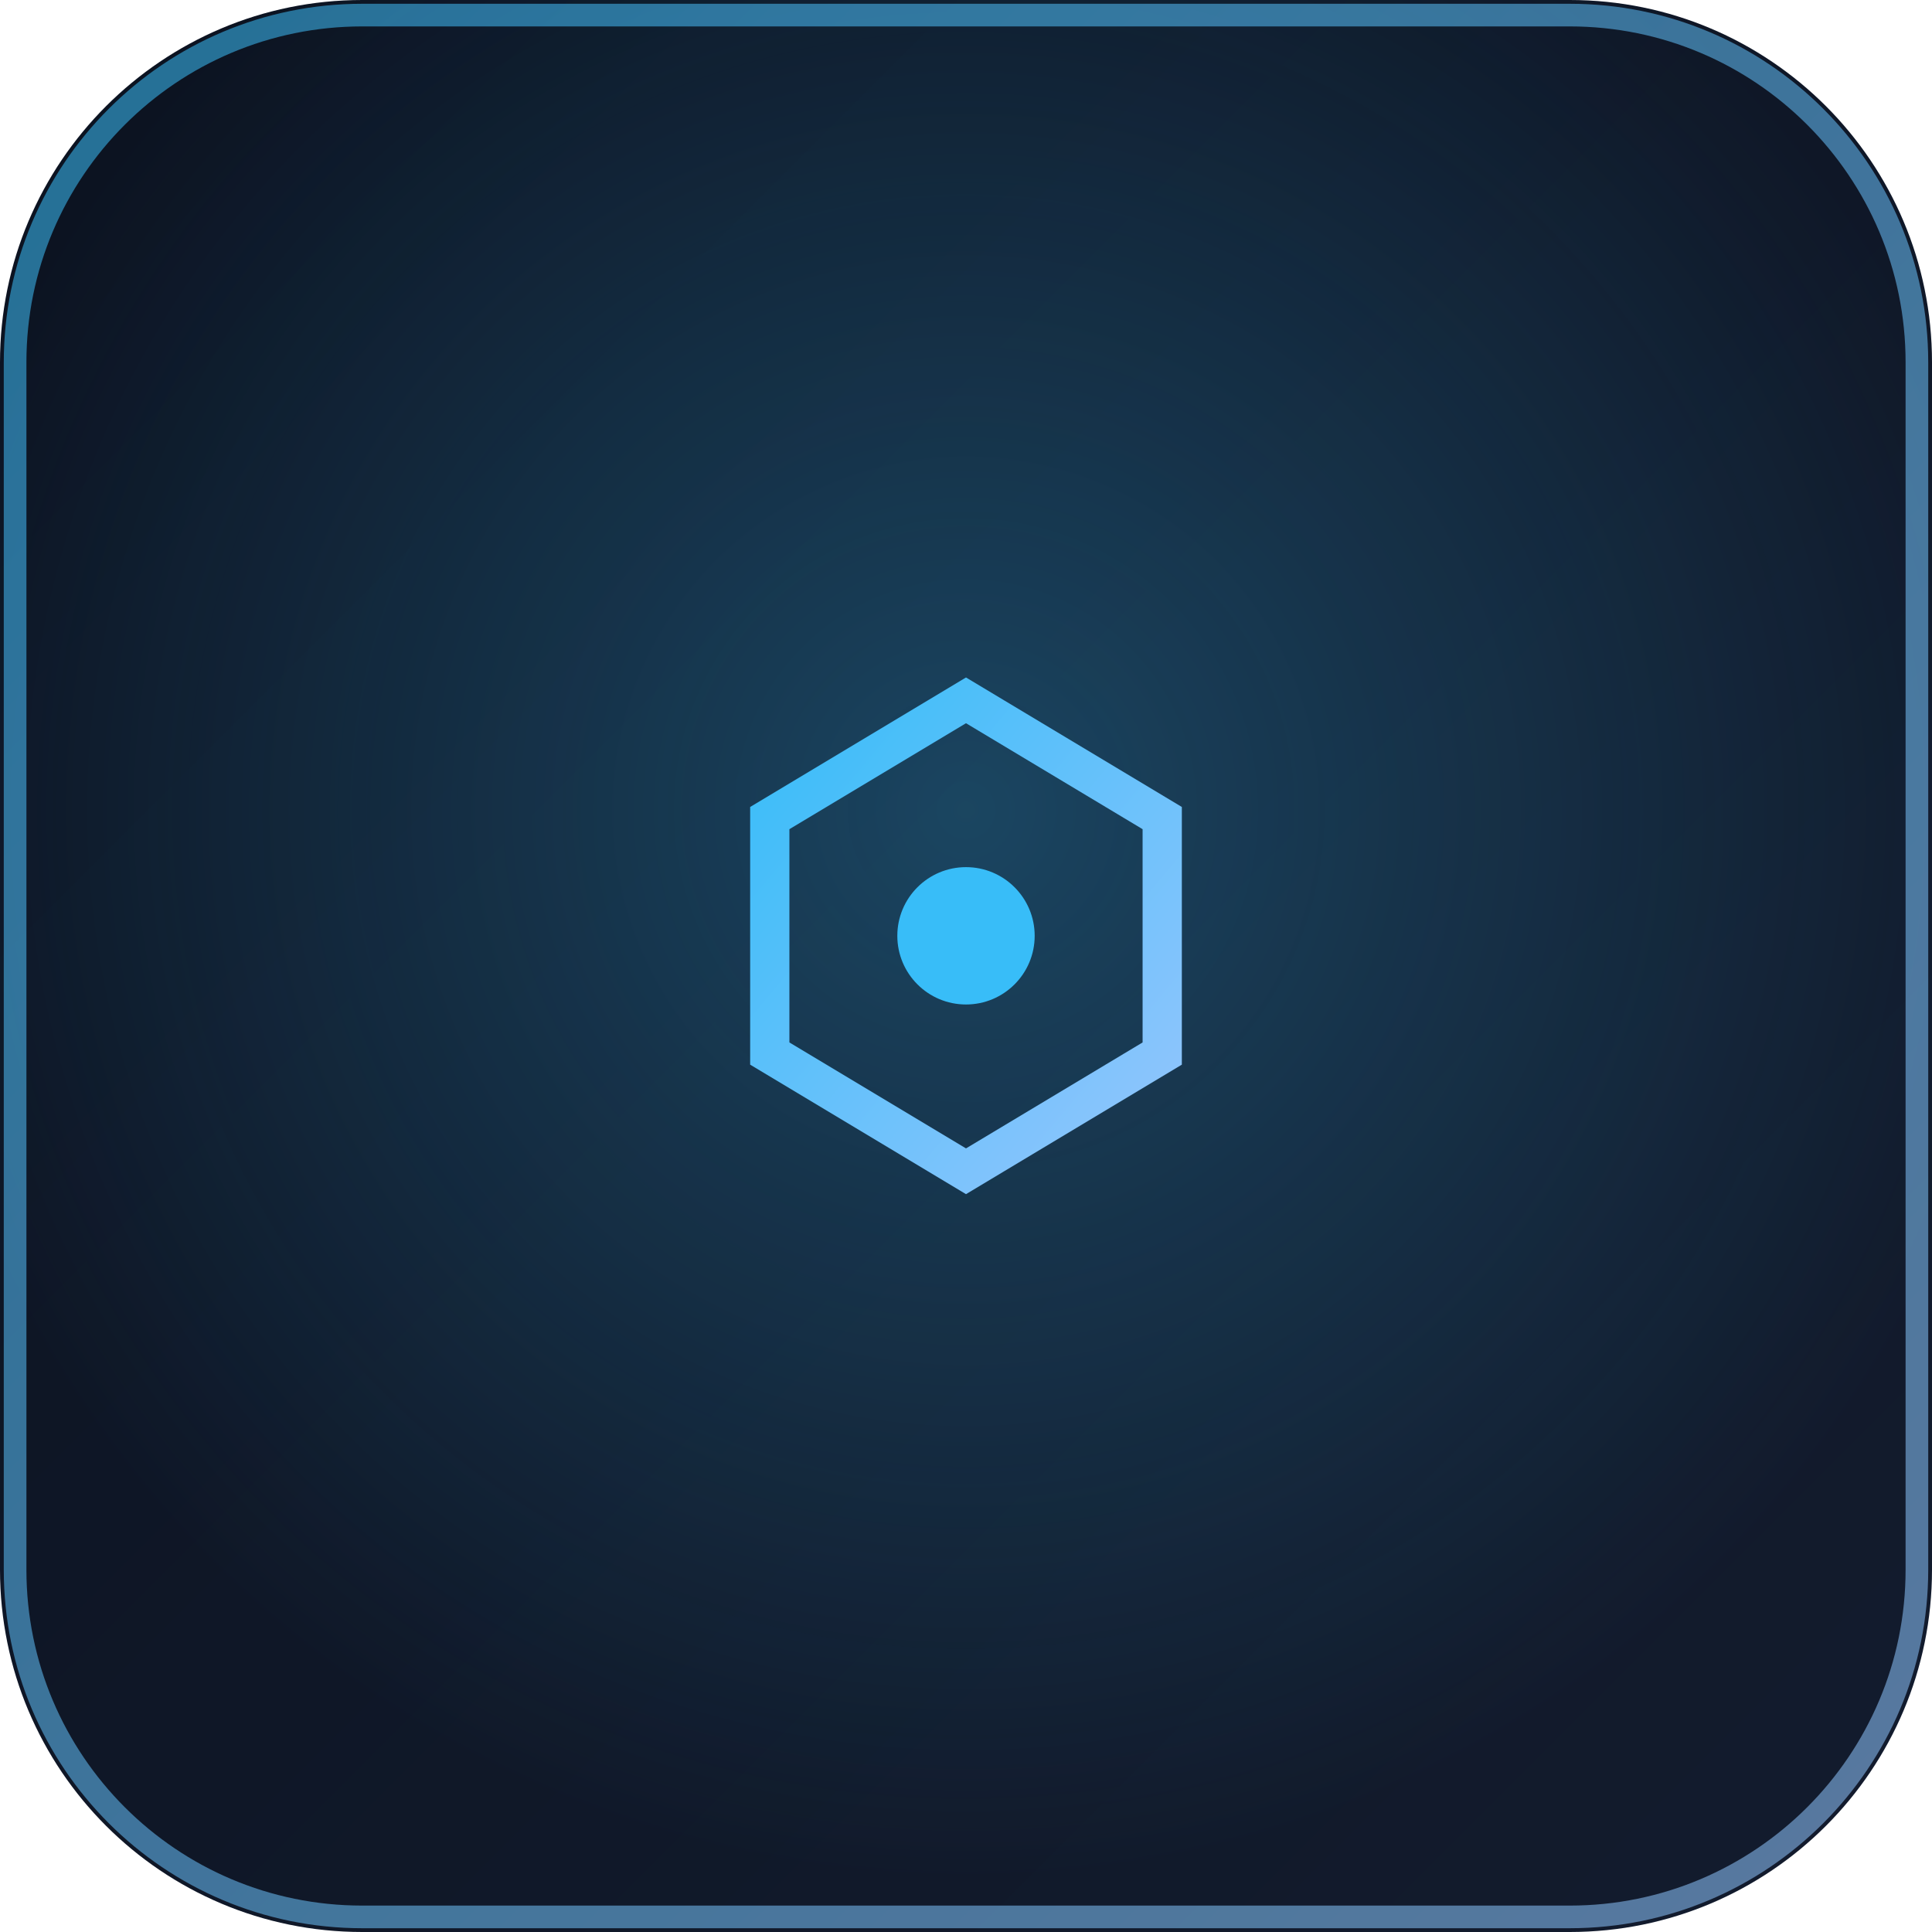
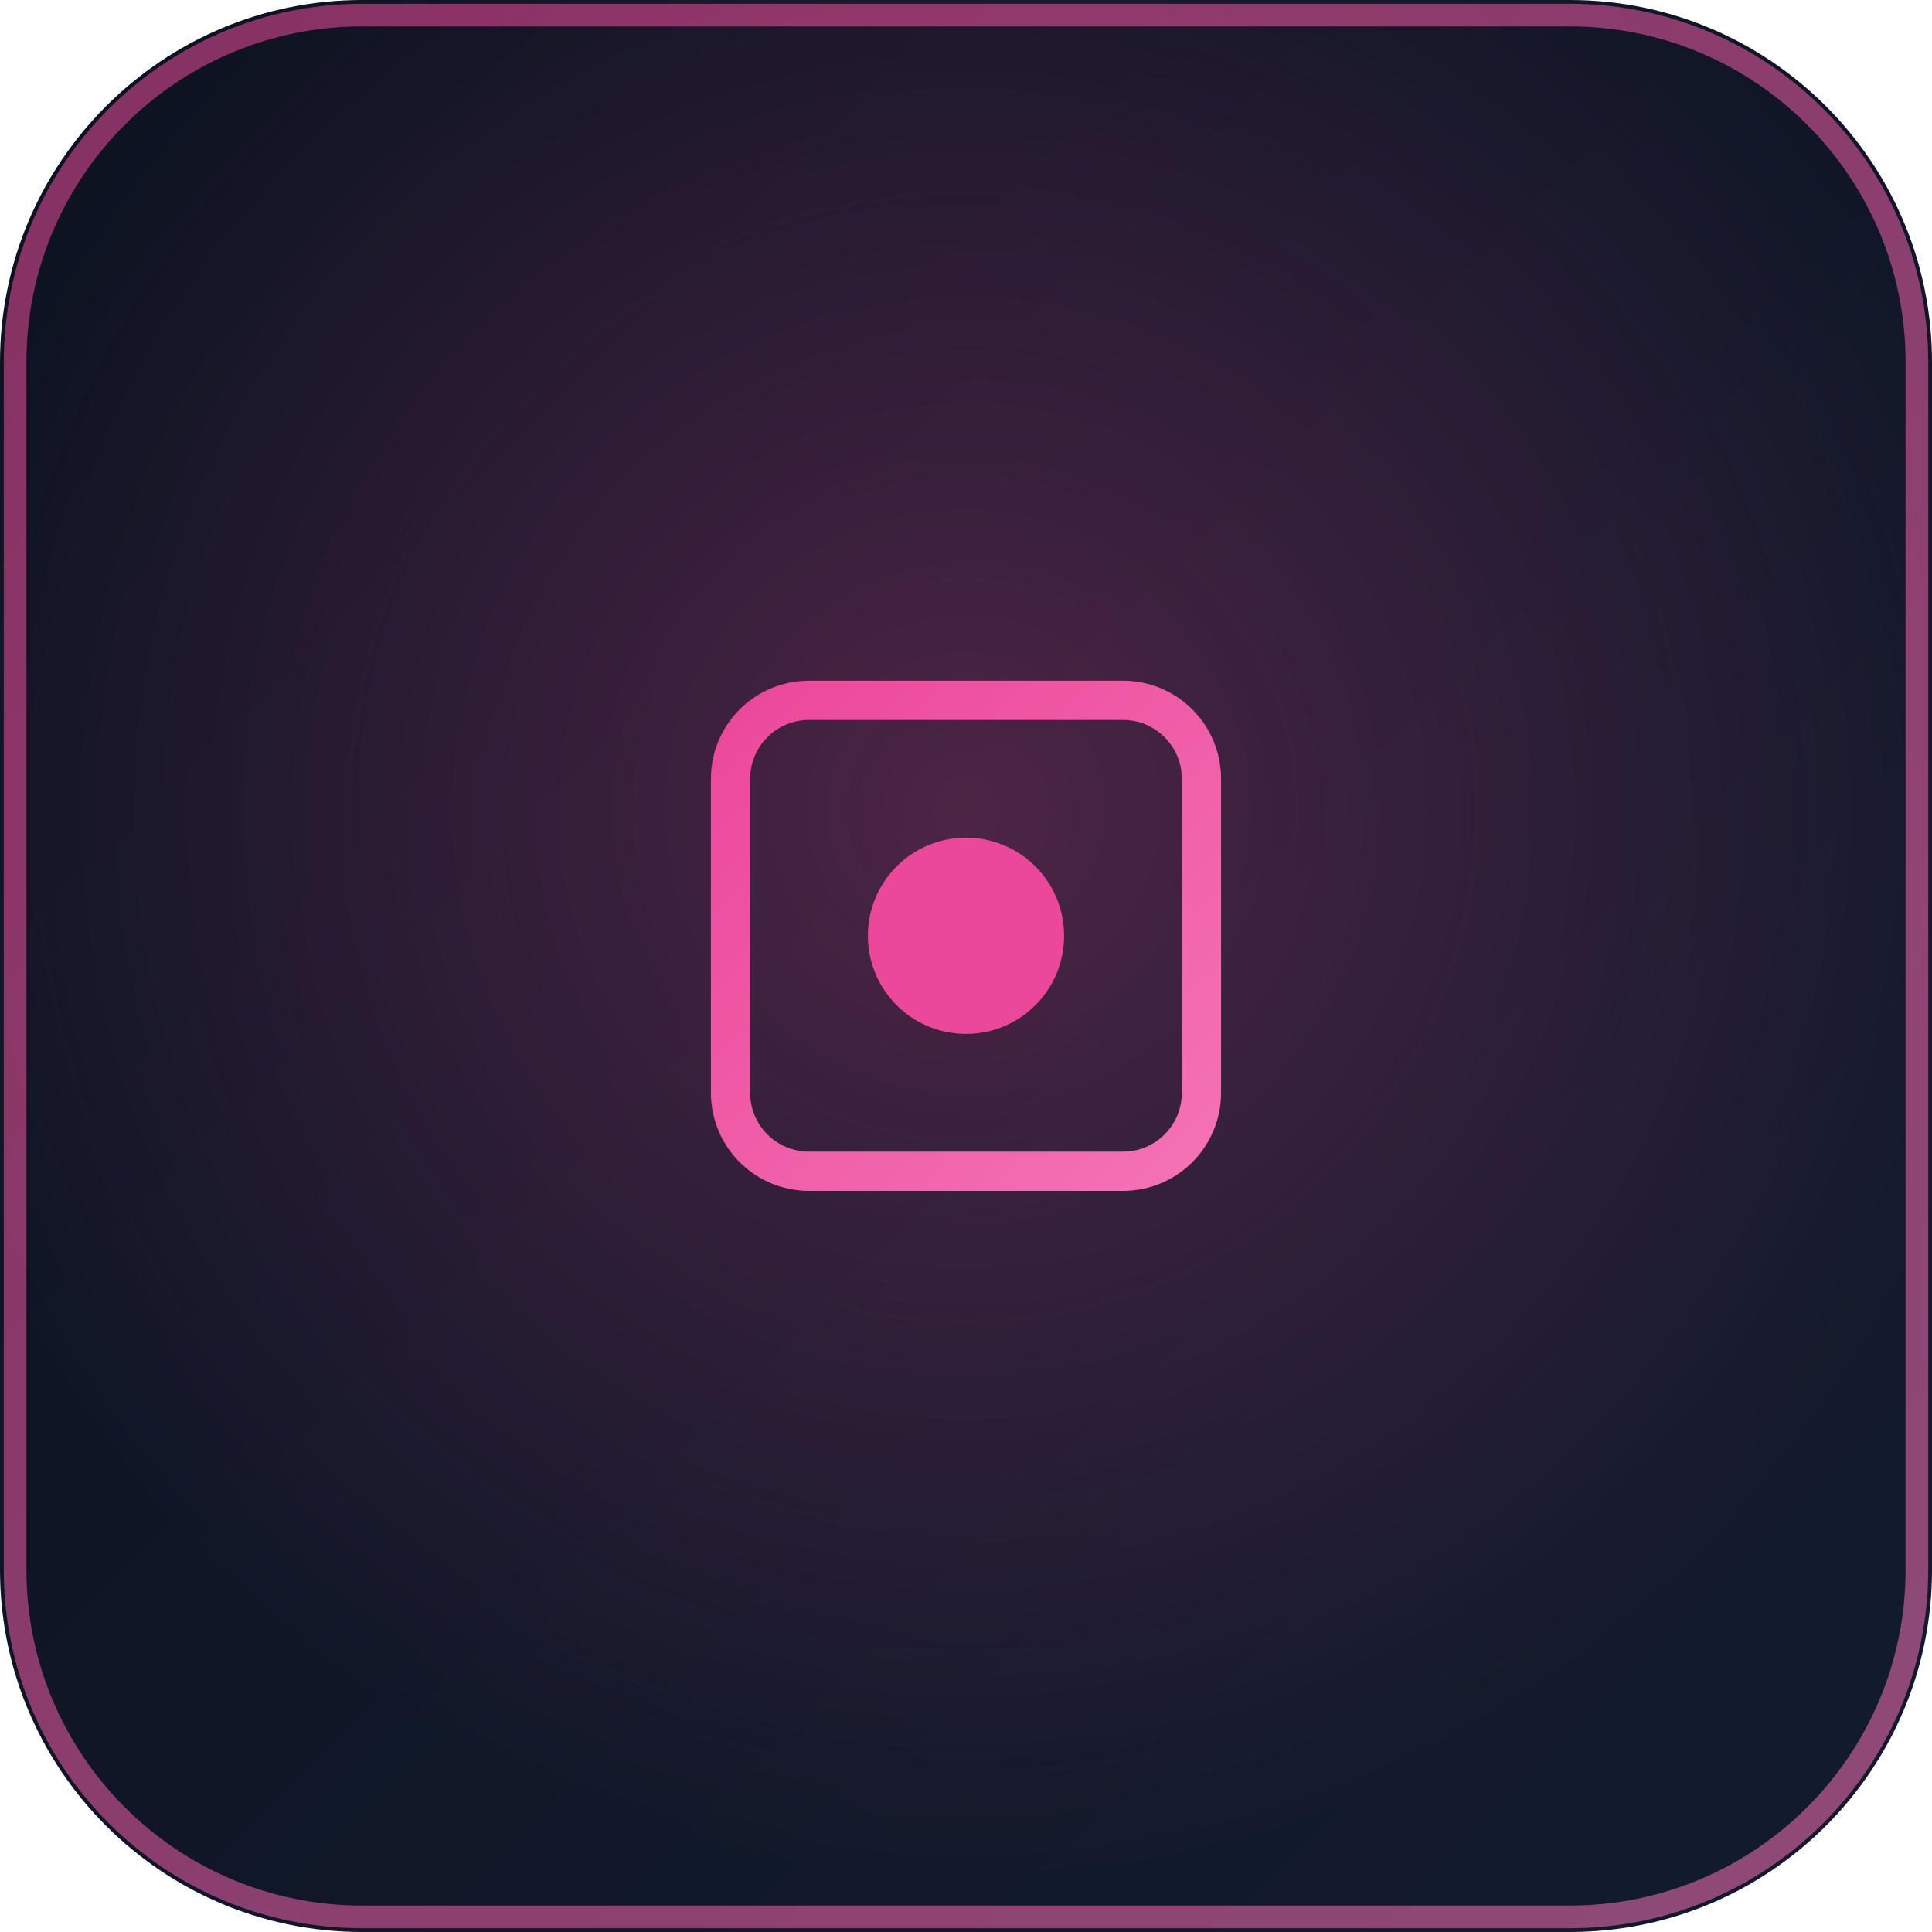
<svg xmlns="http://www.w3.org/2000/svg" viewBox="0 0 512 512" width="512" height="512" role="img" aria-label="SfChunkInfo-drake">
  <defs>
    <linearGradient id="fondo" x1="0" y1="0" x2="1" y2="1">
      <stop offset="0%" stop-color="#0B1220" />
      <stop offset="100%" stop-color="#131C2E" />
    </linearGradient>
    <linearGradient id="acG" x1="0" y1="0" x2="1" y2="1">
-       <stop offset="0%" stop-color="#38BDF8" />
-       <stop offset="100%" stop-color="#93C5FD" />
+       <stop offset="0%" stop-color="#EC4899" />
+       <stop offset="100%" stop-color="#F472B6" />
    </linearGradient>
    <radialGradient id="halo" cx="50%" cy="42%" r="55%">
-       <stop offset="0%" stop-color="#38BDF8" stop-opacity="0.28" />
-       <stop offset="100%" stop-color="#38BDF8" stop-opacity="0" />
+       <stop offset="0%" stop-color="#EC4899" stop-opacity="0.28" />
+       <stop offset="100%" stop-color="#EC4899" stop-opacity="0" />
    </radialGradient>
  </defs>
  <rect width="512" height="512" rx="96" fill="url(#fondo)" />
  <rect width="512" height="512" rx="96" fill="url(#halo)" />
  <rect x="4" y="4" width="504" height="504" rx="92" fill="none" stroke="url(#acG)" stroke-width="6" opacity="0.55" />
  <g transform="translate(256,248) scale(2.6)">
-     <polygon points="0,-24 20,-12 20,12 0,24 -20,12 -20,-12" fill="none" stroke="url(#acG)" stroke-width="4" />
-     <circle cx="0" cy="0" r="7" fill="#38BDF8" />
+     <rect x="-24" y="-24" width="48" height="48" rx="8" fill="none" stroke="url(#acG)" stroke-width="4" />
+     <circle cx="0" cy="0" r="10" fill="#EC4899" />
  </g>
</svg>
